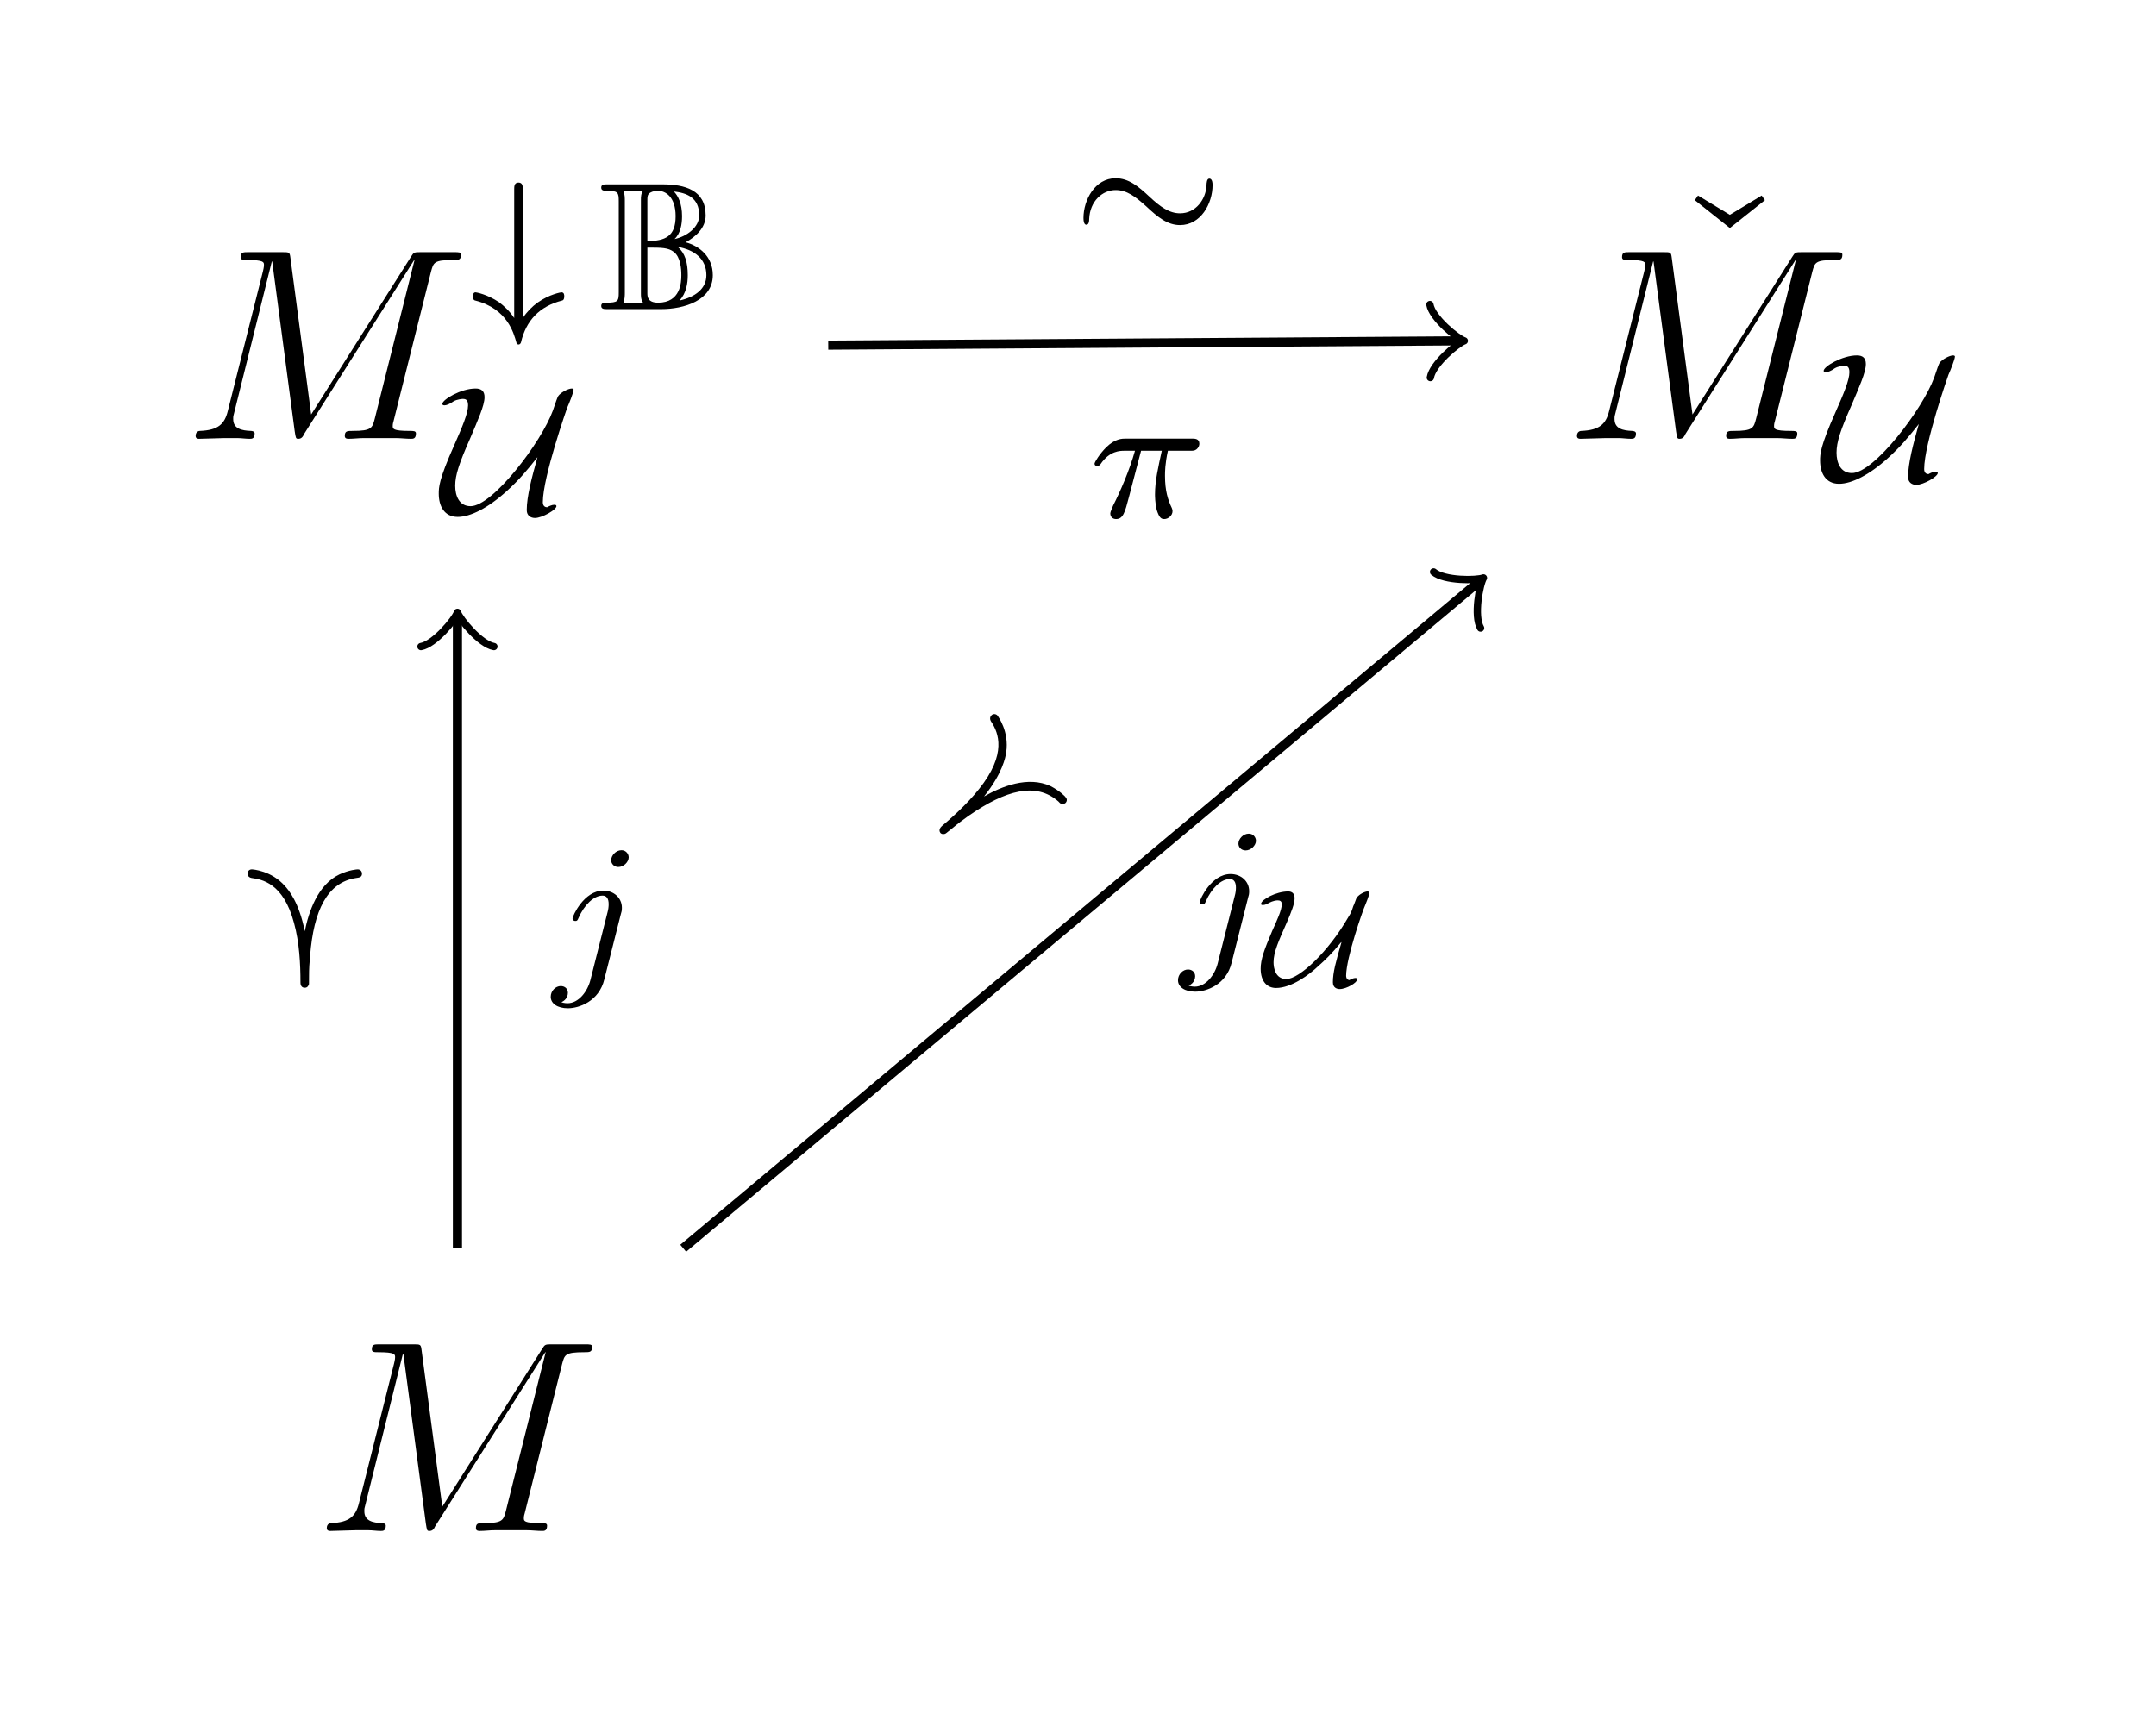
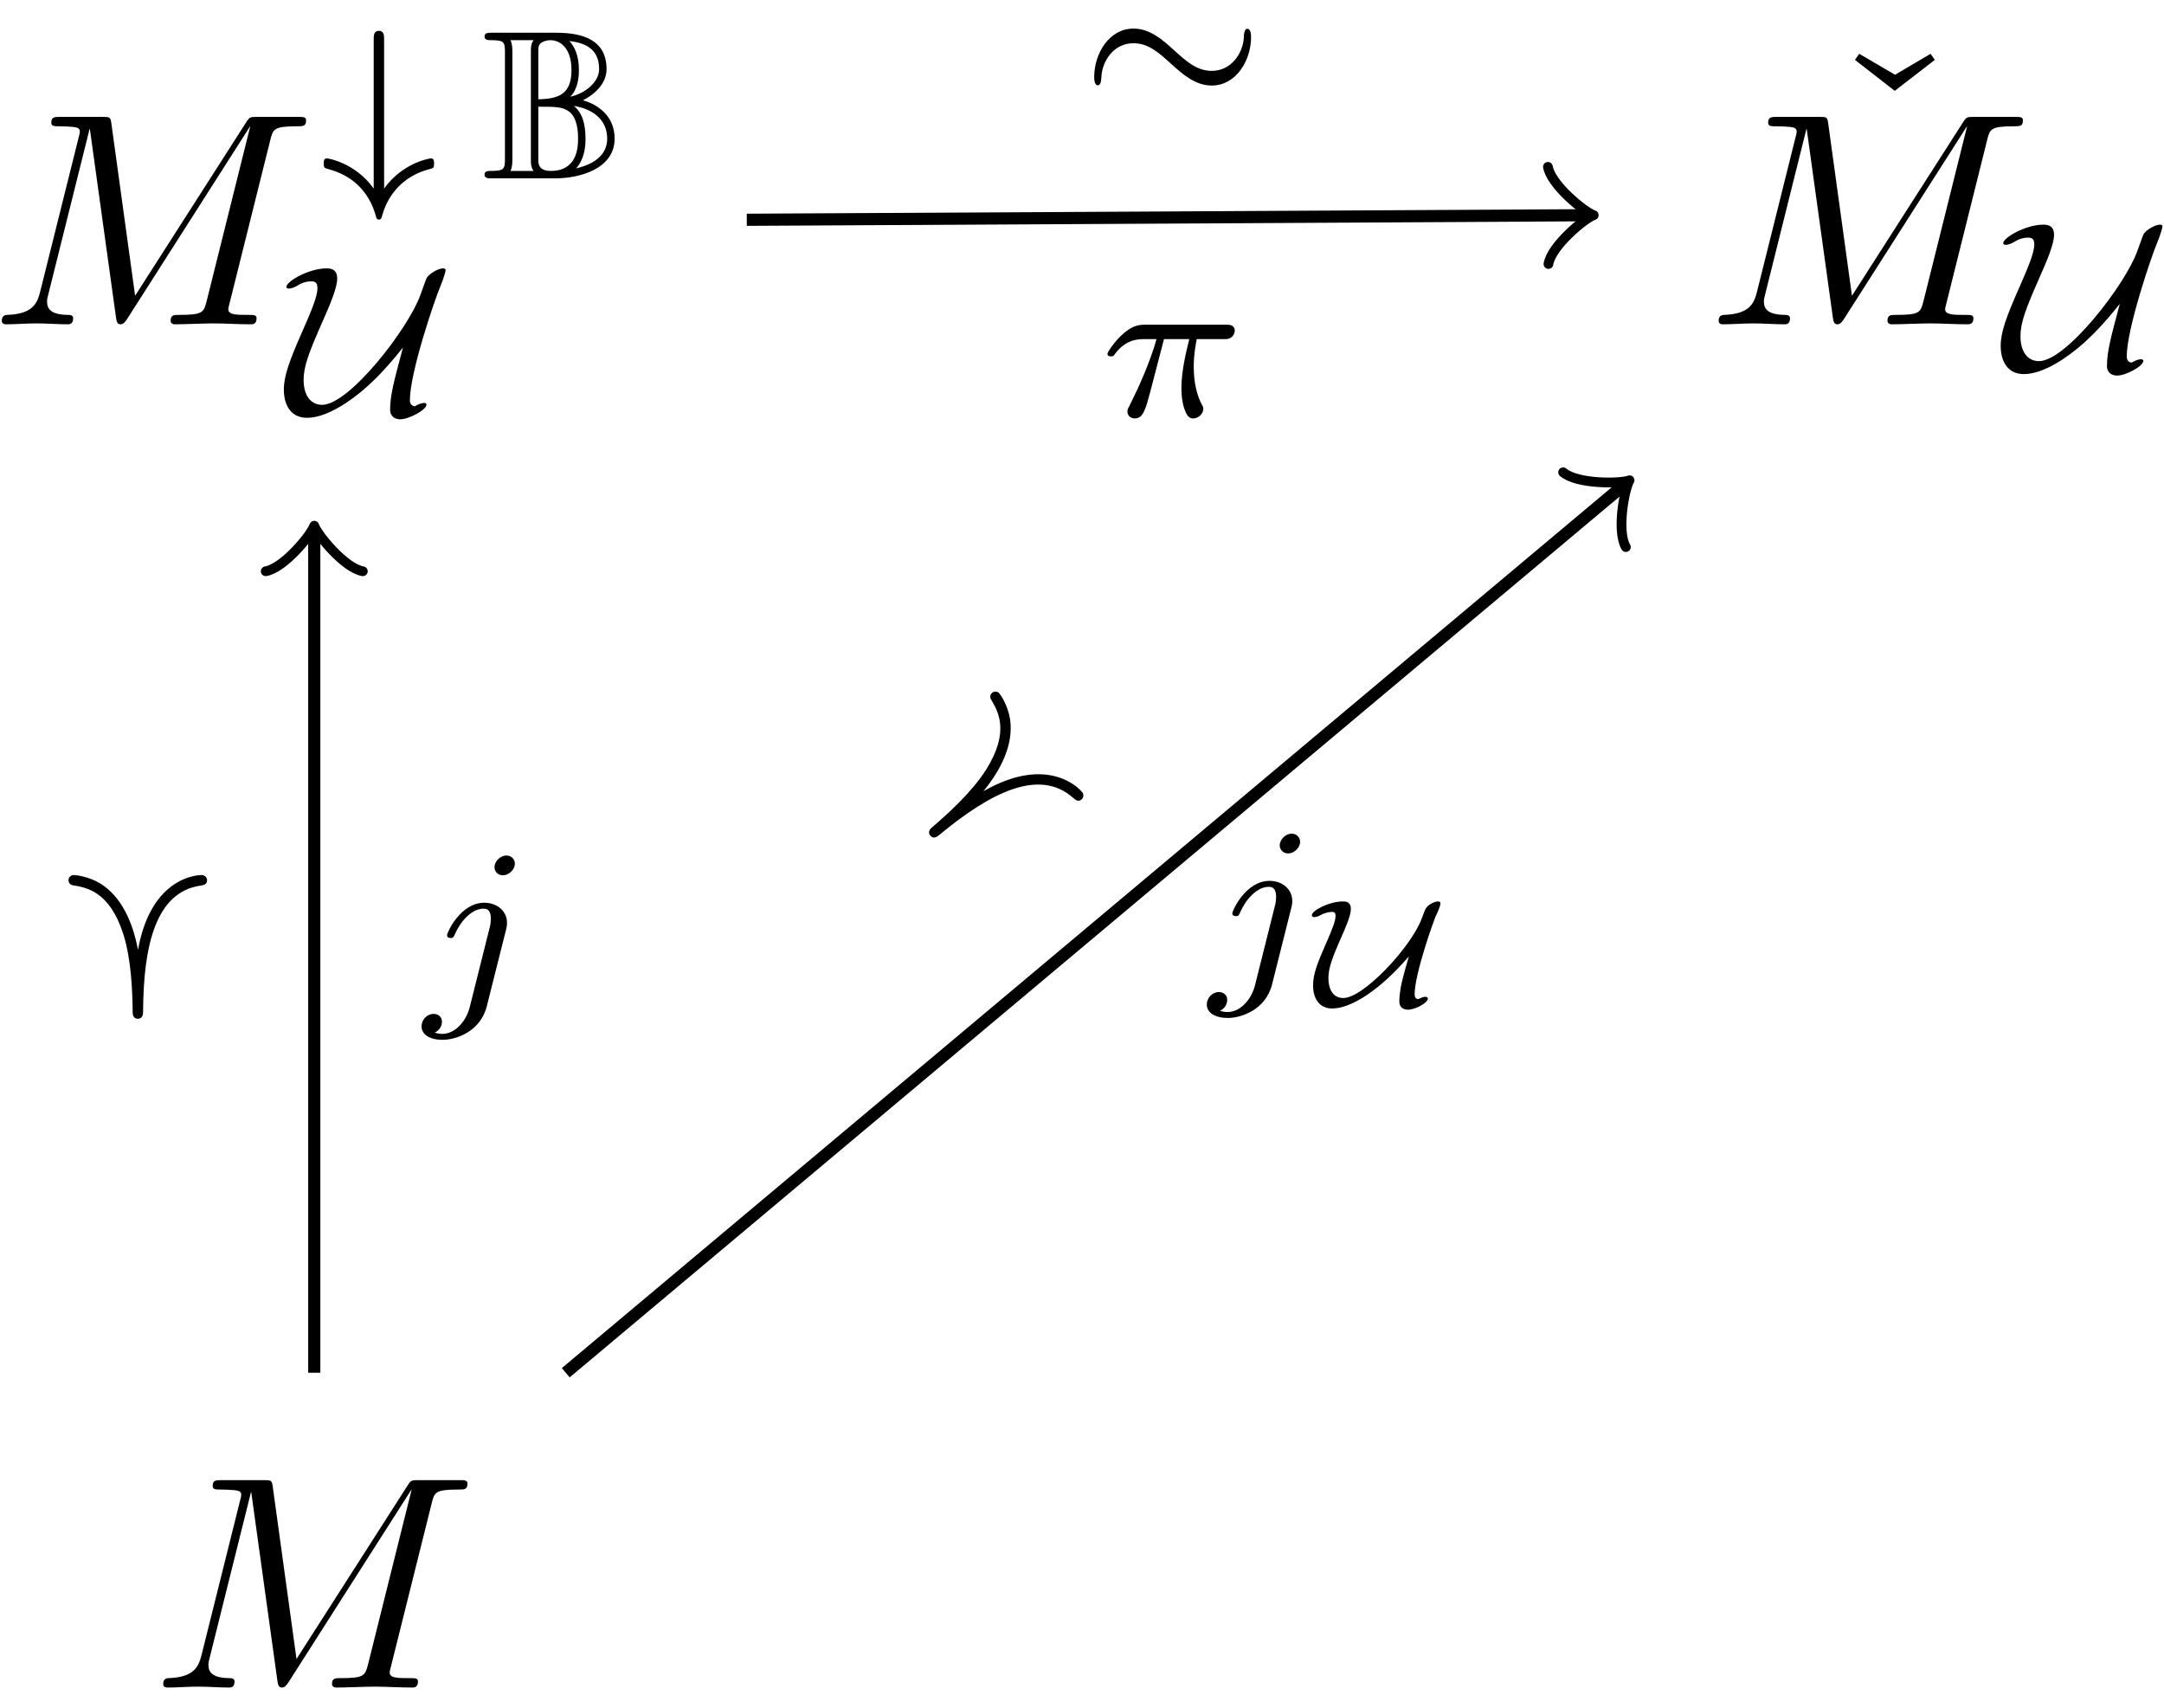
- <svg xmlns="http://www.w3.org/2000/svg" xmlns:xlink="http://www.w3.org/1999/xlink" width="94.19pt" height="74.87pt" viewBox="0 0 94.19 74.87" version="1.1">
-   <defs>
-     <g>
-       <symbol overflow="visible" id="glyph0-0">
-         <path style="stroke:none;" d="" />
-       </symbol>
-       <symbol overflow="visible" id="glyph0-1">
-         <path style="stroke:none;" d="M 10.859 -7.297 C 10.969 -7.703 10.984 -7.812 11.828 -7.812 C 12.062 -7.812 12.172 -7.812 12.172 -8.047 C 12.172 -8.156 12.078 -8.156 11.859 -8.156 L 10.422 -8.156 C 10.125 -8.156 10.109 -8.156 9.984 -7.953 L 5.625 -1.062 L 4.719 -7.906 C 4.688 -8.156 4.672 -8.156 4.359 -8.156 L 2.875 -8.156 C 2.656 -8.156 2.547 -8.156 2.547 -7.938 C 2.547 -7.812 2.656 -7.812 2.828 -7.812 C 3.562 -7.812 3.562 -7.719 3.562 -7.594 C 3.562 -7.562 3.562 -7.5 3.516 -7.312 L 1.984 -1.219 C 1.844 -0.641 1.562 -0.375 0.766 -0.344 C 0.734 -0.344 0.578 -0.328 0.578 -0.125 C 0.578 0 0.688 0 0.734 0 C 0.984 0 1.594 -0.031 1.828 -0.031 L 2.406 -0.031 C 2.562 -0.031 2.766 0 2.938 0 C 3.031 0 3.156 0 3.156 -0.234 C 3.156 -0.328 3.031 -0.344 2.984 -0.344 C 2.594 -0.359 2.219 -0.438 2.219 -0.859 C 2.219 -0.984 2.219 -0.984 2.266 -1.156 L 3.906 -7.75 L 3.922 -7.75 L 4.906 -0.328 C 4.953 -0.031 4.953 0 5.062 0 C 5.203 0 5.266 -0.094 5.312 -0.203 L 10.125 -7.812 L 10.141 -7.812 L 8.406 -0.891 C 8.297 -0.469 8.266 -0.344 7.438 -0.344 C 7.203 -0.344 7.094 -0.344 7.094 -0.125 C 7.094 0 7.203 0 7.266 0 C 7.469 0 7.703 -0.031 7.906 -0.031 L 9.328 -0.031 C 9.531 -0.031 9.781 0 9.984 0 C 10.078 0 10.203 0 10.203 -0.234 C 10.203 -0.344 10.094 -0.344 9.922 -0.344 C 9.188 -0.344 9.188 -0.438 9.188 -0.562 C 9.188 -0.578 9.188 -0.656 9.219 -0.75 Z M 10.859 -7.297 " />
-       </symbol>
-       <symbol overflow="visible" id="glyph1-0">
-         <path style="stroke:none;" d="" />
-       </symbol>
-       <symbol overflow="visible" id="glyph1-1">
-         <path style="stroke:none;" d="M 2.297 -5.234 C 2.297 -5.359 2.297 -5.531 2.109 -5.531 C 1.922 -5.531 1.922 -5.359 1.922 -5.234 L 1.922 0.391 C 1.719 0.078 1.469 -0.141 1.266 -0.297 C 0.734 -0.656 0.25 -0.734 0.234 -0.734 C 0.125 -0.734 0.125 -0.609 0.125 -0.562 C 0.125 -0.453 0.141 -0.391 0.219 -0.375 C 1.641 -0.016 1.906 1.078 2.016 1.453 C 2.031 1.547 2.109 1.547 2.109 1.547 C 2.172 1.547 2.203 1.5 2.219 1.453 C 2.438 0.5 3.031 -0.125 4.016 -0.375 C 4.094 -0.391 4.109 -0.484 4.109 -0.562 C 4.109 -0.609 4.109 -0.734 3.984 -0.734 C 3.969 -0.734 3.469 -0.656 2.938 -0.281 C 2.703 -0.109 2.469 0.125 2.297 0.391 Z M 2.297 -5.234 " />
-       </symbol>
-       <symbol overflow="visible" id="glyph1-2">
-         <path style="stroke:none;" d="M 4.188 -2.438 C 3.938 -1.547 3.719 -0.719 3.719 -0.125 C 3.719 0.125 3.906 0.219 4.078 0.219 C 4.391 0.219 5.016 -0.141 5.016 -0.297 C 5.016 -0.359 4.953 -0.359 4.922 -0.359 C 4.828 -0.359 4.688 -0.297 4.609 -0.25 C 4.547 -0.25 4.422 -0.281 4.422 -0.469 C 4.422 -1.578 5.484 -4.594 5.484 -4.594 C 5.562 -4.766 5.766 -5.266 5.766 -5.391 C 5.766 -5.391 5.766 -5.438 5.688 -5.438 C 5.531 -5.438 5.203 -5.266 5.094 -5.109 C 5.062 -5.062 4.984 -4.844 4.859 -4.469 C 4.359 -3.094 2.234 -0.297 1.266 -0.297 C 0.766 -0.297 0.594 -0.75 0.594 -1.188 C 0.594 -1.656 0.766 -2.172 1.25 -3.266 C 1.578 -4.047 1.875 -4.688 1.875 -5.062 C 1.875 -5.328 1.734 -5.438 1.484 -5.438 C 0.844 -5.438 0.031 -4.953 0.031 -4.766 C 0.031 -4.703 0.109 -4.703 0.125 -4.703 C 0.203 -4.703 0.344 -4.75 0.516 -4.875 C 0.672 -4.969 0.906 -4.984 0.922 -4.984 C 1.047 -4.984 1.156 -4.953 1.156 -4.703 C 1.156 -4.359 0.906 -3.766 0.547 -2.953 C -0.125 -1.453 -0.125 -1.109 -0.125 -0.844 C -0.125 -0.312 0.109 0.172 0.703 0.172 C 1.25 0.172 2.016 -0.203 2.859 -0.969 C 3.375 -1.438 3.719 -1.844 4.188 -2.438 Z M 4.188 -2.438 " />
-       </symbol>
-       <symbol overflow="visible" id="glyph1-3">
-         <path style="stroke:none;" d="M 6.109 -2.719 C 6.109 -2.969 6.016 -3 5.969 -3 C 5.859 -3 5.844 -2.812 5.844 -2.688 C 5.812 -2.109 5.391 -1.484 4.688 -1.484 C 4.219 -1.484 3.828 -1.766 3.359 -2.203 C 2.859 -2.672 2.438 -3.016 1.875 -3.016 C 0.969 -3.016 0.469 -2.062 0.469 -1.281 C 0.469 -1 0.562 -0.984 0.594 -0.984 C 0.656 -0.984 0.719 -1.031 0.719 -1.234 C 0.75 -2.016 1.297 -2.5 1.875 -2.5 C 2.359 -2.5 2.734 -2.219 3.219 -1.781 C 3.719 -1.312 4.141 -0.969 4.688 -0.969 C 5.594 -0.969 6.109 -1.906 6.109 -2.719 Z M 6.109 -2.719 " />
-       </symbol>
-       <symbol overflow="visible" id="glyph2-0">
-         <path style="stroke:none;" d="" />
-       </symbol>
-       <symbol overflow="visible" id="glyph2-1">
-         <path style="stroke:none;" d="M 1.109 -4.734 C 1.109 -4.844 1.109 -5.031 1.047 -5.172 L 1.906 -5.172 C 1.812 -5.047 1.812 -4.891 1.812 -4.766 L 1.812 -0.688 C 1.812 -0.562 1.812 -0.406 1.906 -0.281 L 1.047 -0.281 C 1.109 -0.422 1.109 -0.625 1.109 -0.719 Z M 3.281 -3.062 C 3.547 -3.312 3.609 -3.719 3.609 -4.062 C 3.609 -4.609 3.438 -4.953 3.25 -5.141 C 3.797 -5.078 4.359 -4.891 4.359 -4.094 C 4.359 -3.578 3.812 -3.172 3.281 -3.062 Z M 2.094 -4.75 C 2.094 -4.906 2.094 -5 2.203 -5.078 C 2.234 -5.094 2.344 -5.172 2.547 -5.172 C 2.891 -5.172 3.328 -4.906 3.328 -4.062 C 3.328 -3.172 2.875 -2.984 2.094 -2.969 Z M 3.766 -2.922 C 4.203 -3.156 4.641 -3.547 4.641 -4.094 C 4.641 -5.203 3.734 -5.453 2.75 -5.453 L 0.344 -5.453 C 0.203 -5.453 0.078 -5.453 0.078 -5.312 C 0.078 -5.172 0.203 -5.172 0.328 -5.172 C 0.812 -5.172 0.844 -5.094 0.844 -4.719 L 0.844 -0.734 C 0.844 -0.344 0.812 -0.281 0.297 -0.281 C 0.219 -0.281 0.078 -0.281 0.078 -0.141 C 0.078 0 0.203 0 0.344 0 L 2.703 0 C 3.688 0 4.953 -0.375 4.953 -1.484 C 4.953 -2.312 4.344 -2.766 3.766 -2.922 Z M 2.094 -0.703 L 2.094 -2.688 C 2.719 -2.688 3 -2.688 3.25 -2.5 C 3.547 -2.266 3.578 -1.75 3.578 -1.484 C 3.578 -1.172 3.547 -0.281 2.562 -0.281 C 2.094 -0.281 2.094 -0.562 2.094 -0.703 Z M 3.5 -0.375 C 3.797 -0.703 3.859 -1.125 3.859 -1.484 C 3.859 -2.047 3.734 -2.453 3.422 -2.719 C 4.156 -2.594 4.672 -2.188 4.672 -1.484 C 4.672 -0.891 4.188 -0.531 3.5 -0.375 Z M 3.5 -0.375 " />
-       </symbol>
-       <symbol overflow="visible" id="glyph3-0">
-         <path style="stroke:none;" d="" />
-       </symbol>
-       <symbol overflow="visible" id="glyph3-1">
-         <path style="stroke:none;" d="M 2.922 -6.766 L 1.531 -7.609 L 1.391 -7.406 L 2.922 -6.188 L 4.453 -7.406 L 4.312 -7.609 Z M 2.922 -6.766 " />
-       </symbol>
-       <symbol overflow="visible" id="glyph4-0">
-         <path style="stroke:none;" d="" />
-       </symbol>
-       <symbol overflow="visible" id="glyph4-1">
-         <path style="stroke:none;" d="M 2.266 -2.906 L 3.172 -2.906 C 3.016 -2.188 2.875 -1.594 2.875 -1 C 2.875 -0.953 2.875 -0.609 2.953 -0.312 C 3.062 0.016 3.141 0.078 3.281 0.078 C 3.453 0.078 3.641 -0.078 3.641 -0.266 C 3.641 -0.312 3.641 -0.328 3.609 -0.406 C 3.438 -0.766 3.312 -1.156 3.312 -1.812 C 3.312 -1.984 3.312 -2.328 3.438 -2.906 L 4.406 -2.906 C 4.531 -2.906 4.609 -2.906 4.688 -2.969 C 4.797 -3.062 4.812 -3.156 4.812 -3.219 C 4.812 -3.438 4.609 -3.438 4.484 -3.438 L 1.609 -3.438 C 1.438 -3.438 1.125 -3.438 0.734 -3.047 C 0.453 -2.766 0.234 -2.406 0.234 -2.344 C 0.234 -2.266 0.281 -2.25 0.344 -2.25 C 0.438 -2.25 0.453 -2.266 0.5 -2.328 C 0.891 -2.906 1.359 -2.906 1.531 -2.906 L 2 -2.906 C 1.766 -2.062 1.344 -1.094 1.047 -0.516 C 1 -0.391 0.922 -0.234 0.922 -0.172 C 0.922 0 1.047 0.078 1.172 0.078 C 1.484 0.078 1.562 -0.219 1.734 -0.875 Z M 2.266 -2.906 " />
-       </symbol>
-       <symbol overflow="visible" id="glyph4-2">
-         <path style="stroke:none;" d="M 3.297 -4.969 C 3.297 -5.125 3.172 -5.281 2.984 -5.281 C 2.734 -5.281 2.531 -5.047 2.531 -4.844 C 2.531 -4.688 2.656 -4.547 2.844 -4.547 C 3.078 -4.547 3.297 -4.766 3.297 -4.969 Z M 1.625 0.391 C 1.5 0.891 1.109 1.406 0.625 1.406 C 0.5 1.406 0.375 1.375 0.359 1.359 C 0.609 1.25 0.641 1.031 0.641 0.953 C 0.641 0.766 0.5 0.656 0.328 0.656 C 0.109 0.656 -0.109 0.859 -0.109 1.125 C -0.109 1.422 0.188 1.625 0.641 1.625 C 1.125 1.625 2 1.328 2.234 0.359 L 2.953 -2.484 C 2.984 -2.578 3 -2.641 3 -2.766 C 3 -3.203 2.641 -3.516 2.188 -3.516 C 1.344 -3.516 0.844 -2.406 0.844 -2.297 C 0.844 -2.219 0.906 -2.188 0.969 -2.188 C 1.047 -2.188 1.062 -2.219 1.109 -2.328 C 1.359 -2.891 1.766 -3.297 2.156 -3.297 C 2.328 -3.297 2.422 -3.172 2.422 -2.922 C 2.422 -2.812 2.406 -2.688 2.375 -2.578 Z M 1.625 0.391 " />
-       </symbol>
-       <symbol overflow="visible" id="glyph5-0">
-         <path style="stroke:none;" d="" />
-       </symbol>
-       <symbol overflow="visible" id="glyph5-1">
-         <path style="stroke:none;" d="M -1.984 -3.172 C -2.234 -4.438 -2.688 -4.969 -2.844 -5.141 C -3.438 -5.828 -4.266 -5.875 -4.297 -5.875 C -4.422 -5.875 -4.484 -5.781 -4.484 -5.688 C -4.484 -5.656 -4.469 -5.531 -4.312 -5.5 C -3.875 -5.438 -2.922 -5.297 -2.453 -3.531 C -2.219 -2.688 -2.172 -1.734 -2.172 -0.938 C -2.172 -0.891 -2.172 -0.703 -1.984 -0.703 C -1.859 -0.703 -1.828 -0.797 -1.812 -0.828 C -1.797 -0.844 -1.797 -0.859 -1.797 -1.203 C -1.797 -1.547 -1.781 -1.781 -1.75 -2.109 C -1.594 -4.078 -1 -5.312 0.266 -5.5 C 0.391 -5.516 0.516 -5.531 0.516 -5.688 C 0.516 -5.781 0.453 -5.875 0.328 -5.875 C 0.312 -5.875 -0.031 -5.859 -0.469 -5.656 C -1.422 -5.203 -1.812 -4.016 -1.984 -3.172 Z M -1.984 -3.172 " />
-       </symbol>
-       <symbol overflow="visible" id="glyph6-0">
-         <path style="stroke:none;" d="" />
-       </symbol>
-       <symbol overflow="visible" id="glyph6-1">
-         <path style="stroke:none;" d="M 1.156 -3.562 C 1.969 -4.578 2.094 -5.281 2.125 -5.484 C 2.266 -6.406 1.766 -7.062 1.75 -7.094 C 1.672 -7.188 1.547 -7.172 1.5 -7.125 C 1.469 -7.109 1.375 -7 1.453 -6.859 C 1.688 -6.5 2.203 -5.641 1.141 -4.156 C 0.641 -3.453 -0.078 -2.781 -0.672 -2.281 C -0.703 -2.25 -0.859 -2.125 -0.75 -1.969 C -0.672 -1.891 -0.562 -1.922 -0.531 -1.938 C -0.531 -1.938 -0.516 -1.938 -0.25 -2.156 C 0.031 -2.391 0.203 -2.516 0.484 -2.719 C 2.109 -3.844 3.422 -4.203 4.406 -3.344 C 4.484 -3.25 4.578 -3.172 4.719 -3.281 C 4.766 -3.328 4.812 -3.438 4.719 -3.531 C 4.719 -3.547 4.484 -3.797 4.062 -4.016 C 3.078 -4.469 1.922 -4 1.156 -3.562 Z M 1.156 -3.562 " />
-       </symbol>
-       <symbol overflow="visible" id="glyph7-0">
-         <path style="stroke:none;" d="" />
-       </symbol>
-       <symbol overflow="visible" id="glyph7-1">
-         <path style="stroke:none;" d="M 3.609 -1.875 C 3.359 -1 3.234 -0.562 3.234 -0.125 C 3.234 0.125 3.422 0.172 3.531 0.172 C 3.828 0.172 4.297 -0.109 4.297 -0.25 C 4.297 -0.312 4.234 -0.312 4.219 -0.312 C 4.141 -0.312 4.031 -0.266 3.953 -0.219 C 3.828 -0.234 3.812 -0.359 3.812 -0.406 C 3.812 -1.203 4.562 -3.328 4.641 -3.484 C 4.797 -3.859 4.828 -4 4.828 -4.031 C 4.828 -4.047 4.812 -4.094 4.75 -4.094 C 4.641 -4.094 4.391 -3.984 4.266 -3.812 C 4.25 -3.781 4.156 -3.5 4.125 -3.453 C 4.047 -3.203 4.016 -3.141 3.906 -2.969 C 3.047 -1.469 1.766 -0.266 1.203 -0.266 C 0.719 -0.266 0.641 -0.75 0.641 -1 C 0.641 -1.438 0.859 -1.922 1.219 -2.734 C 1.422 -3.203 1.562 -3.562 1.562 -3.797 C 1.562 -4 1.453 -4.094 1.281 -4.094 C 0.75 -4.094 0.094 -3.734 0.094 -3.547 C 0.094 -3.5 0.156 -3.5 0.172 -3.5 C 0.281 -3.5 0.391 -3.562 0.438 -3.594 C 0.625 -3.688 0.766 -3.703 0.812 -3.703 C 0.906 -3.703 1 -3.688 1 -3.531 C 1 -3.281 0.797 -2.844 0.578 -2.359 C 0.234 -1.547 0.078 -1.125 0.078 -0.719 C 0.078 -0.141 0.375 0.125 0.75 0.125 C 1.422 0.125 2.203 -0.453 2.609 -0.844 C 2.875 -1.078 3.188 -1.375 3.594 -1.875 Z M 3.609 -1.875 " />
-       </symbol>
-     </g>
-   </defs>
-   <g id="surface1">
-     <g style="fill:rgb(0%,0%,0%);fill-opacity:1;">
-       <use xlink:href="#glyph0-1" x="7.969" y="19.175" />
-     </g>
-     <g style="fill:rgb(0%,0%,0%);fill-opacity:1;">
-       <use xlink:href="#glyph1-1" x="20.542" y="13.508" />
-     </g>
-     <g style="fill:rgb(0%,0%,0%);fill-opacity:1;">
-       <use xlink:href="#glyph2-1" x="26.188" y="13.508" />
-     </g>
-     <g style="fill:rgb(0%,0%,0%);fill-opacity:1;">
-       <use xlink:href="#glyph1-2" x="19.293" y="22.416" />
-     </g>
-     <g style="fill:rgb(0%,0%,0%);fill-opacity:1;">
-       <use xlink:href="#glyph3-1" x="72.651" y="16.153" />
-     </g>
-     <g style="fill:rgb(0%,0%,0%);fill-opacity:1;">
-       <use xlink:href="#glyph0-1" x="68.316" y="19.175" />
-     </g>
-     <g style="fill:rgb(0%,0%,0%);fill-opacity:1;">
-       <use xlink:href="#glyph1-2" x="79.64" y="20.969" />
-     </g>
-     <g style="fill:rgb(0%,0%,0%);fill-opacity:1;">
-       <use xlink:href="#glyph0-1" x="13.698" y="66.902" />
-     </g>
-     <path style="fill:none;stroke-width:0.399;stroke-linecap:butt;stroke-linejoin:miter;stroke:rgb(0%,0%,0%);stroke-opacity:1;stroke-miterlimit:10;" d="M -10.911 22.355 L 16.581 22.542 " transform="matrix(1,0,0,-1,47.095,37.437)" />
-     <path style="fill:none;stroke-width:0.319;stroke-linecap:round;stroke-linejoin:round;stroke:rgb(0%,0%,0%);stroke-opacity:1;stroke-miterlimit:10;" d="M -1.195 1.596 C -1.097 0.997 -0.002 0.099 0.298 -0 C 0.001 -0.1 -1.095 -0.995 -1.197 -1.596 " transform="matrix(1,-0.00682,-0.00682,-1,63.67425,14.89624)" />
-     <g style="fill:rgb(0%,0%,0%);fill-opacity:1;">
-       <use xlink:href="#glyph1-3" x="46.865" y="10.805" />
-     </g>
-     <g style="fill:rgb(0%,0%,0%);fill-opacity:1;">
-       <use xlink:href="#glyph4-1" x="47.584" y="22.604" />
-     </g>
-     <path style="fill:none;stroke-width:0.399;stroke-linecap:butt;stroke-linejoin:miter;stroke:rgb(0%,0%,0%);stroke-opacity:1;stroke-miterlimit:10;" d="M -27.111 -17.11 L -27.111 10.378 " transform="matrix(1,0,0,-1,47.095,37.437)" />
-     <path style="fill:none;stroke-width:0.319;stroke-linecap:round;stroke-linejoin:round;stroke:rgb(0%,0%,0%);stroke-opacity:1;stroke-miterlimit:10;" d="M -1.196 1.594 C -1.094 0.997 -0 0.098 0.3 0 C -0 -0.101 -1.094 -0.996 -1.196 -1.593 " transform="matrix(0,-1,-1,0,19.98479,27.05825)" />
-     <g style="fill:rgb(0%,0%,0%);fill-opacity:1;">
-       <use xlink:href="#glyph5-1" x="15.298" y="43.866" />
-     </g>
-     <g style="fill:rgb(0%,0%,0%);fill-opacity:1;">
-       <use xlink:href="#glyph4-2" x="24.169" y="42.434" />
-     </g>
-     <path style="fill:none;stroke-width:0.399;stroke-linecap:butt;stroke-linejoin:miter;stroke:rgb(0%,0%,0%);stroke-opacity:1;stroke-miterlimit:10;" d="M -17.247 -17.11 L 17.483 11.988 " transform="matrix(1,0,0,-1,47.095,37.437)" />
-     <path style="fill:none;stroke-width:0.319;stroke-linecap:round;stroke-linejoin:round;stroke:rgb(0%,0%,0%);stroke-opacity:1;stroke-miterlimit:10;" d="M -1.196 1.594 C -1.094 0.996 -0.001 0.101 0.3 0 C -0 -0.098 -1.098 -0.996 -1.197 -1.593 " transform="matrix(0.76949,-0.64482,-0.64482,-0.76949,64.57753,25.44762)" />
-     <g style="fill:rgb(0%,0%,0%);fill-opacity:1;">
-       <use xlink:href="#glyph6-1" x="41.833" y="38.367" />
-     </g>
-     <g style="fill:rgb(0%,0%,0%);fill-opacity:1;">
-       <use xlink:href="#glyph4-2" x="51.573" y="41.71" />
-     </g>
-     <g style="fill:rgb(0%,0%,0%);fill-opacity:1;">
-       <use xlink:href="#glyph7-1" x="54.997" y="43.049" />
-     </g>
+ <svg xmlns="http://www.w3.org/2000/svg" xmlns:xlink="http://www.w3.org/1999/xlink" version="1.1" width="2.505cm" height="1.976cm" viewBox="0 0 71 56">
+   <clipPath id="cp0">
+     <path transform="matrix(1,0,0,-1,-7,62)" d="M 0 0 L 85.483 0 L 85.483 67.636 L 0 67.636 Z " />
+   </clipPath>
+   <g clip-path="url(#cp0)">
+     <text fill-opacity="0" transform="matrix(1,0,-0,1,-6.999996,62)" font-size="9.963" font-family="LXURMQ+CMMI10" x="6.641" y="-51.364">
+ M
+ </text>
+     <symbol id="font_1_2">
+       <path d="M .884 .606 C .893 .642 .895 .652 .97 .652 C .993 .652 1.002 .652 1.002 .672 C 1.002 .683 .992 .683 .975 .683 L .843 .683 C .817 .683 .816 .683 .804 .664 L .439 .094 L .361 .66 C .358 .683 .356 .683 .33 .683 L .193 .683 C .174 .683 .163 .683 .163 .664 C .163 .652 .172 .652 .192 .652 C .205 .652 .223 .651 .235 .65 C .251 .648 .257 .645 .257 .634 C .257 .63 .256 .627 .253 .615 L .126 .106 C .116 .066 .099 .034 .018 .031 C .013 .031 0 .03 0 .012 C 0 .003 .006 0 .014 0 C .046 0 .081 .003 .114 .003 C .148 .003 .184 0 .217 0 C .222 0 .235 0 .235 .02 C .235 .031 .224 .031 .217 .031 C .16 .032 .149 .052 .149 .075 C .149 .082 .15 .087 .153 .098 L .289 .643 L .29 .643 L .376 .023 C .378 .011 .379 0 .391 0 C .402 0 .408 .011 .413 .018 L .817 .651 L .818 .651 L .675 .078 C .665 .039 .663 .031 .584 .031 C .567 .031 .556 .031 .556 .012 C .556 0 .568 0 .571 0 C .599 0 .667 .003 .695 .003 C .736 .003 .779 0 .82 0 C .826 0 .839 0 .839 .02 C .839 .031 .83 .031 .811 .031 C .774 .031 .746 .031 .746 .049 C .746 .053 .746 .055 .751 .073 L .884 .606 Z " />
+     </symbol>
+     <use xlink:href="#font_1_2" transform="matrix(9.96264,0,0,-9.96264,.0594345,10.636)" />
+     <text fill-opacity="0" transform="matrix(1,0,-0,1,-6.999996,62)" font-size="6.974" font-family="VFZHAJ+CMSY7" x="17.392" y="-56.152">
+ ↓
+ </text>
+     <symbol id="font_2_3">
+       <path d="M .284 .848 C .284 .864 .284 .888 .26 .888 C .235 .888 .235 .865 .235 .848 L .235 .146 C .148 .268 .02 .288 .015 .288 C 0 .288 0 .274 0 .264 C 0 .253 0 .243 .013 .24 C .045 .231 .106 .215 .162 .161 C .22 .104 .236 .046 .244 .021 C .247 .008 .249 0 .26 0 C .27 0 .271 .006 .277 .026 C .303 .115 .371 .204 .496 .237 C .516 .242 .519 .243 .519 .264 C .519 .274 .519 .288 .504 .288 C .499 .288 .371 .268 .284 .146 L .284 .848 Z " />
+     </symbol>
+     <use xlink:href="#font_2_3" transform="matrix(6.97385,0,0,-6.97385,10.62214,7.200927)" />
+     <text fill-opacity="0" transform="matrix(1,0,-0,1,-6.999996,62)" font-size="6.974" font-family="HKDETF+MSBM7" x="22.835" y="-56.152">
+ B
+ </text>
+     <symbol id="font_3_1">
+       <path d="M .403 .384 C .436 .416 .444 .467 .444 .51 C .444 .579 .422 .622 .399 .646 C .468 .638 .539 .613 .539 .514 C .539 .45 .469 .398 .403 .384 M .253 .596 C .253 .616 .253 .627 .267 .638 C .271 .64 .286 .65 .31 .65 C .354 .65 .409 .615 .409 .51 C .409 .398 .352 .374 .253 .372 L .253 .596 M .463 .367 C .519 .396 .574 .446 .574 .514 C .574 .653 .459 .685 .337 .685 L .034 .685 C .016 .685 0 .685 0 .667 C 0 .65 .017 .65 .033 .65 C .093 .65 .096 .64 .096 .592 L .096 .093 C .096 .043 .092 .035 .029 .035 C .018 .035 0 .035 0 .018 C 0 0 .016 0 .034 0 L .331 0 C .454 0 .612 .048 .612 .187 C .612 .291 .536 .347 .463 .367 M .431 .047 C .468 .089 .475 .142 .475 .187 C .475 .256 .46 .308 .42 .341 C .512 .326 .577 .274 .577 .187 C .577 .111 .517 .067 .431 .047 M .253 .089 L .253 .337 C .333 .337 .367 .337 .398 .314 C .437 .284 .44 .219 .44 .187 C .44 .148 .437 .035 .312 .035 C .253 .035 .253 .07 .253 .089 M .231 .035 L .122 .035 C .131 .053 .131 .078 .131 .091 L .131 .594 C .131 .607 .131 .632 .122 .65 L .231 .65 C .218 .634 .218 .614 .218 .599 L .218 .086 C .218 .071 .218 .051 .231 .035 Z " />
+     </symbol>
+     <use xlink:href="#font_3_1" transform="matrix(6.97385,0,0,-6.97385,15.89777,5.848)" />
+     <text fill-opacity="0" transform="matrix(1,0,-0,1,-6.999996,62)" font-size="6.974" font-family="VFZHAJ+CMSY7" x="16.306" y="-48.436">
+ U
+ </text>
+     <symbol id="font_2_4">
+       <path d="M .56 .336 C .518 .179 .5 .113 .5 .045 C .5 .011 .526 0 .547 0 C .59 0 .671 .045 .671 .069 C .671 .072 .669 .077 .66 .077 C .65 .077 .632 .071 .616 .061 C .593 .064 .593 .085 .593 .09 C .593 .221 .711 .567 .737 .627 C .753 .666 .761 .697 .761 .701 C .761 .71 .752 .71 .749 .71 C .727 .71 .685 .686 .672 .665 C .671 .662 .662 .641 .642 .584 C .585 .426 .308 .068 .18 .068 C .129 .068 .093 .109 .093 .185 C .093 .248 .117 .313 .183 .462 C .218 .541 .251 .619 .251 .662 C .251 .707 .22 .71 .201 .71 C .118 .71 .012 .649 .012 .623 C .012 .615 .022 .615 .024 .615 C .039 .615 .058 .625 .071 .633 C .093 .646 .114 .649 .13 .649 C .151 .649 .158 .638 .158 .617 C .158 .577 .129 .509 .086 .411 C .027 .278 0 .204 0 .14 C 0 .071 .03 .007 .109 .007 C .202 .007 .316 .086 .393 .155 C .431 .19 .482 .239 .559 .336 L .56 .336 Z " />
+     </symbol>
+     <use xlink:href="#font_2_4" transform="matrix(6.97385,0,0,-6.97385,9.312978,13.75229)" />
+     <text fill-opacity="0" transform="matrix(1,0,-0,1,-6.999996,62)" font-size="9.963" font-family="XWULZC+CMR10" x="66.685" y="-53.882">
+ ˇ
+ </text>
+     <symbol id="font_4_1">
+       <path d="M .132 .053 L .014 .122 L 0 .102 L .131 0 L .263 .102 L .249 .122 L .132 .053 Z " />
+     </symbol>
+     <use xlink:href="#font_4_1" transform="matrix(9.96264,0,0,-9.96264,60.86059,2.977278)" />
+     <text fill-opacity="0" transform="matrix(1,0,-0,1,-6.999996,62)" font-size="9.963" font-family="LXURMQ+CMMI10" x="62.97" y="-51.364">
+ M
+ </text>
+     <use xlink:href="#font_1_2" transform="matrix(9.96264,0,0,-9.96264,56.38844,10.636)" />
+     <text fill-opacity="0" transform="matrix(1,0,-0,1,-6.999996,62)" font-size="6.974" font-family="VFZHAJ+CMSY7" x="72.635" y="-49.87">
+ U
+ </text>
+     <use xlink:href="#font_2_4" transform="matrix(6.97385,0,0,-6.97385,65.64198,12.3183)" />
+     <text fill-opacity="0" transform="matrix(1,0,-0,1,-6.999996,62)" font-size="9.963" font-family="LXURMQ+CMMI10" x="11.936" y="-6.641">
+ M
+ </text>
+     <use xlink:href="#font_1_2" transform="matrix(9.96264,0,0,-9.96264,5.354435,55.359)" />
+     <path transform="matrix(1,0,0,-1,35.741,28.182)" stroke-width=".399" stroke-linecap="butt" stroke-miterlimit="10" stroke-linejoin="miter" fill="none" stroke="rgb(0,0,0)" d="M -11.239 20.975 L 16.251 21.124 " />
+     <path transform="matrix(1,-.00543,-.00543,-1,51.99152,7.05752)" stroke-width=".319" stroke-linecap="round" stroke-linejoin="round" fill="none" stroke="rgb(0,0,0)" d="M -1.196 1.594 C -1.096 .996 0 .1 .299 0 C 0 -.1 -1.096 -.996 -1.196 -1.594 " />
+     <text fill-opacity="0" transform="matrix(1,0,-0,1,-6.999996,62)" font-size="6.974" font-family="VFZHAJ+CMSY7" x="42.363" y="-58.388">
+ ∼
+ </text>
+     <symbol id="font_2_1">
+       <path d="M .738 .228 C .738 .266 .724 .267 .721 .267 C .706 .267 .704 .239 .704 .226 C .7 .153 .646 .069 .553 .069 C .482 .069 .431 .116 .376 .166 C .323 .214 .263 .268 .185 .268 C .071 .268 0 .151 0 .04 C 0 .002 .014 .001 .017 .001 C .032 .001 .033 .027 .034 .042 C .038 .115 .091 .199 .185 .199 C .256 .199 .307 .152 .362 .102 C .415 .054 .475 0 .553 0 C .667 0 .738 .117 .738 .228 Z " />
+     </symbol>
+     <use xlink:href="#font_2_1" transform="matrix(6.97385,0,0,-6.97385,35.89999,2.803033)" />
+     <text fill-opacity="0" transform="matrix(1,0,-0,1,-7,62)" font-size="6.974" font-family="SSUIRG+CMMI7" x="43.021" y="-48.346">
+ π
+ </text>
+     <symbol id="font_5_1">
+       <path d="M .266 .373 L .385 .373 C .37 .313 .348 .222 .348 .143 C .348 .103 .353 .076 .359 .054 C .375 .004 .388 0 .404 0 C .427 0 .451 .021 .451 .045 C .451 .053 .449 .057 .443 .067 C .424 .104 .406 .161 .406 .243 C .406 .262 .406 .302 .42 .373 L .545 .373 C .563 .373 .571 .373 .582 .381 C .596 .391 .599 .407 .599 .412 C .599 .441 .573 .441 .556 .441 L .179 .441 C .138 .441 .11 .432 .065 .39 C .039 .367 0 .313 0 .304 C 0 .292 .013 .292 .017 .292 C .028 .292 .029 .294 .035 .303 C .086 .373 .148 .373 .17 .373 L .231 .373 C .2 .263 .146 .145 .116 .085 C .11 .072 .1 .051 .097 .047 C .096 .043 .094 .039 .094 .032 C .094 .016 .106 0 .129 0 C .169 0 .18 .045 .204 .135 L .266 .373 Z " />
+     </symbol>
+     <use xlink:href="#font_5_1" transform="matrix(6.97385,0,0,-6.97385,36.33482,13.72374)" />
+     <path transform="matrix(1,0,0,-1,35.741,28.182)" stroke-width=".399" stroke-linecap="butt" stroke-miterlimit="10" stroke-linejoin="miter" fill="none" stroke="rgb(0,0,0)" d="M -25.43 -16.849 L -25.43 10.641 " />
+     <path transform="matrix(0,-1,-1,-0,10.31095,17.54145)" stroke-width=".319" stroke-linecap="round" stroke-linejoin="round" fill="none" stroke="rgb(0,0,0)" d="M -1.196 1.594 C -1.096 .996 0 .1 .299 0 C 0 -.1 -1.096 -.996 -1.196 -1.594 " />
+     <text fill-opacity="0" transform="matrix(0,-1,1,0,34.093,47.435)" font-size="6.974" font-family="VFZHAJ+CMSY7" x="13.264" y="-27.829">
+ ≺
+ </text>
+     <symbol id="font_2_2">
+       <path d="M .324 .325 C .456 .35 .574 .403 .636 .502 C .67 .558 .676 .618 .676 .627 C .676 .643 .663 .652 .652 .652 C .634 .652 .628 .636 .628 .632 C .617 .567 .6 .459 .398 .394 C .278 .356 .125 .351 .029 .35 C .014 .35 0 .343 0 .326 C 0 .301 .023 .301 .037 .301 C .348 .299 .595 .24 .626 .032 C .628 .018 .631 0 .651 0 C .665 0 .676 .011 .676 .025 C .676 .034 .676 .262 .324 .325 Z " />
+     </symbol>
+     <use xlink:href="#font_2_2" transform="matrix(0,-6.97385,-6.97385,-0,6.794015,33.41782)" />
+     <text fill-opacity="0" transform="matrix(1,0,-0,1,-6.999998,62)" font-size="6.974" font-family="SSUIRG+CMMI7" x="20.831" y="-29.313">
+ j
+ </text>
+     <symbol id="font_5_3">
+       <path d="M .439 .829 C .439 .846 .426 .867 .399 .867 C .37 .867 .343 .839 .343 .812 C .343 .796 .355 .774 .383 .774 C .41 .774 .439 .8 .439 .829 M .227 .155 C .21 .086 .157 .028 .098 .028 C .085 .028 .073 .03 .062 .034 C .088 .046 .096 .07 .096 .085 C .096 .109 .077 .122 .057 .122 C .026 .122 0 .095 0 .063 C 0 .025 .039 0 .099 0 C .159 0 .276 .036 .307 .158 L .397 .516 C .4 .527 .402 .536 .402 .551 C .402 .606 .355 .645 .295 .645 C .184 .645 .12 .506 .12 .492 C .12 .479 .134 .479 .137 .479 C .149 .479 .15 .482 .157 .497 C .182 .555 .234 .617 .292 .617 C .317 .617 .326 .6 .326 .568 C .326 .557 .324 .543 .323 .538 L .227 .155 Z " />
+     </symbol>
+     <use xlink:href="#font_5_3" transform="matrix(6.97385,0,0,-6.97385,13.831,34.10966)" />
+     <path transform="matrix(1,0,0,-1,35.741,28.182)" stroke-width=".399" stroke-linecap="butt" stroke-miterlimit="10" stroke-linejoin="miter" fill="none" stroke="rgb(0,0,0)" d="M -17.179 -16.849 L 17.494 12.237 " />
+     <path transform="matrix(.76949,-.64552,-.64552,-.76949,53.23528,15.9455)" stroke-width=".319" stroke-linecap="round" stroke-linejoin="round" fill="none" stroke="rgb(0,0,0)" d="M -1.196 1.594 C -1.096 .996 0 .1 .299 0 C 0 -.1 -1.096 -.996 -1.196 -1.594 " />
+     <text fill-opacity="0" transform="matrix(.76949,-.64552,.64552,.76949,22.92464,79.02058)" font-size="6.974" font-family="VFZHAJ+CMSY7" x="38.067" y="-32.764">
+ ≺
+ </text>
+     <use xlink:href="#font_2_2" transform="matrix(5.366308,-4.50176,-4.50176,-5.366308,31.9887,29.15765)" />
+     <text fill-opacity="0" transform="matrix(1,0,-0,1,-7,62)" font-size="6.974" font-family="SSUIRG+CMMI7" x="46.595" y="-30.03">
+ j
+ </text>
+     <use xlink:href="#font_5_3" transform="matrix(6.97385,0,0,-6.97385,39.595,33.39267)" />
+     <text fill-opacity="0" transform="matrix(1,0,-0,1,-7,62)" font-size="4.981" font-family="VERQUQ+CMSY5" x="49.892" y="-29.028">
+ U
+ </text>
+     <symbol id="font_6_1">
+       <path d="M .639 .351 C .624 .302 .611 .253 .598 .203 C .578 .124 .576 .075 .576 .055 C .576 .011 .608 0 .632 0 C .684 0 .764 .047 .764 .073 C .764 .082 .756 .085 .747 .085 C .736 .085 .721 .079 .71 .074 C .703 .07 .702 .07 .699 .07 C .697 .07 .677 .072 .677 .101 C .677 .239 .805 .591 .814 .612 C .828 .641 .847 .682 .847 .701 C .847 .71 .84 .713 .83 .713 C .807 .713 .766 .691 .752 .669 C .747 .663 .731 .621 .722 .596 C .653 .414 .342 .077 .207 .077 C .134 .077 .109 .144 .109 .208 C .109 .277 .138 .349 .188 .464 C .224 .545 .257 .62 .257 .664 C .257 .708 .229 .713 .205 .713 C .115 .713 0 .654 0 .622 C 0 .611 .011 .61 .016 .61 C .031 .61 .049 .618 .057 .623 C .091 .641 .119 .644 .133 .644 C .148 .644 .156 .639 .156 .618 C .156 .584 .133 .527 .095 .44 C .036 .306 .008 .234 .008 .161 C .008 .07 .052 .008 .134 .008 C .254 .008 .441 .121 .639 .351 Z " />
+     </symbol>
+     <use xlink:href="#font_6_1" transform="matrix(4.98132,0,0,-4.98132,43.04144,33.12144)" />
  </g>
</svg>
